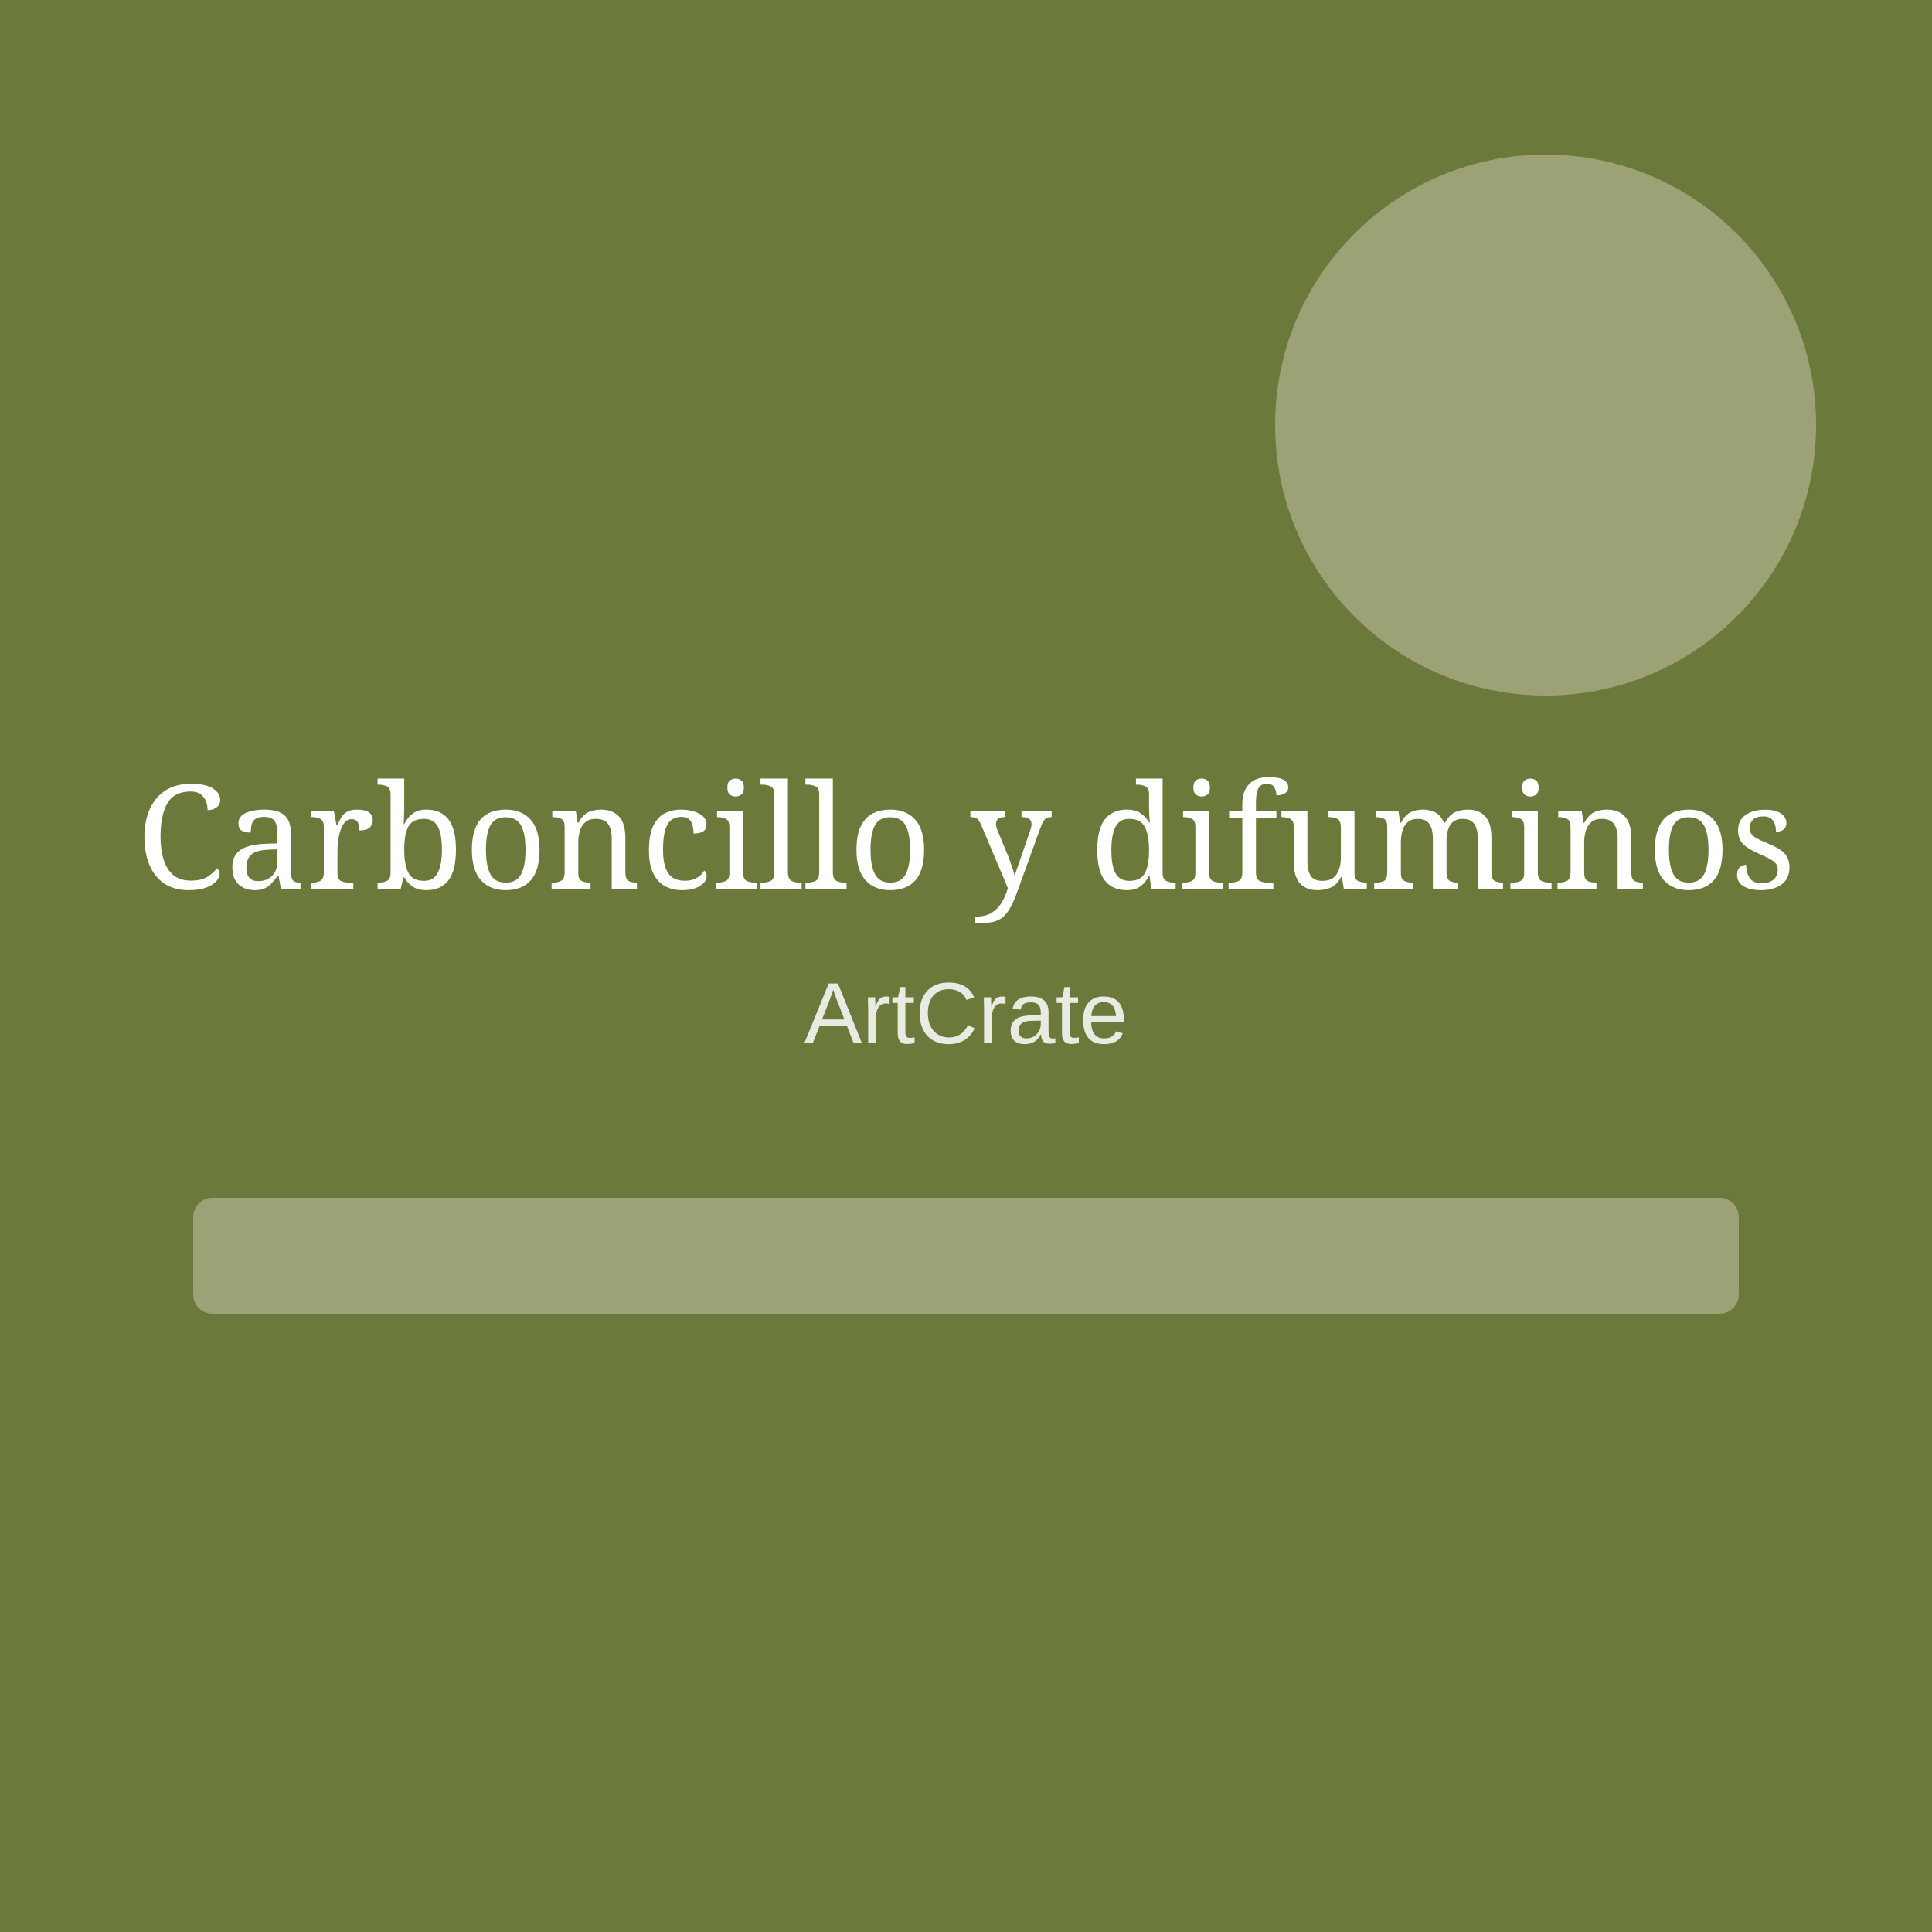
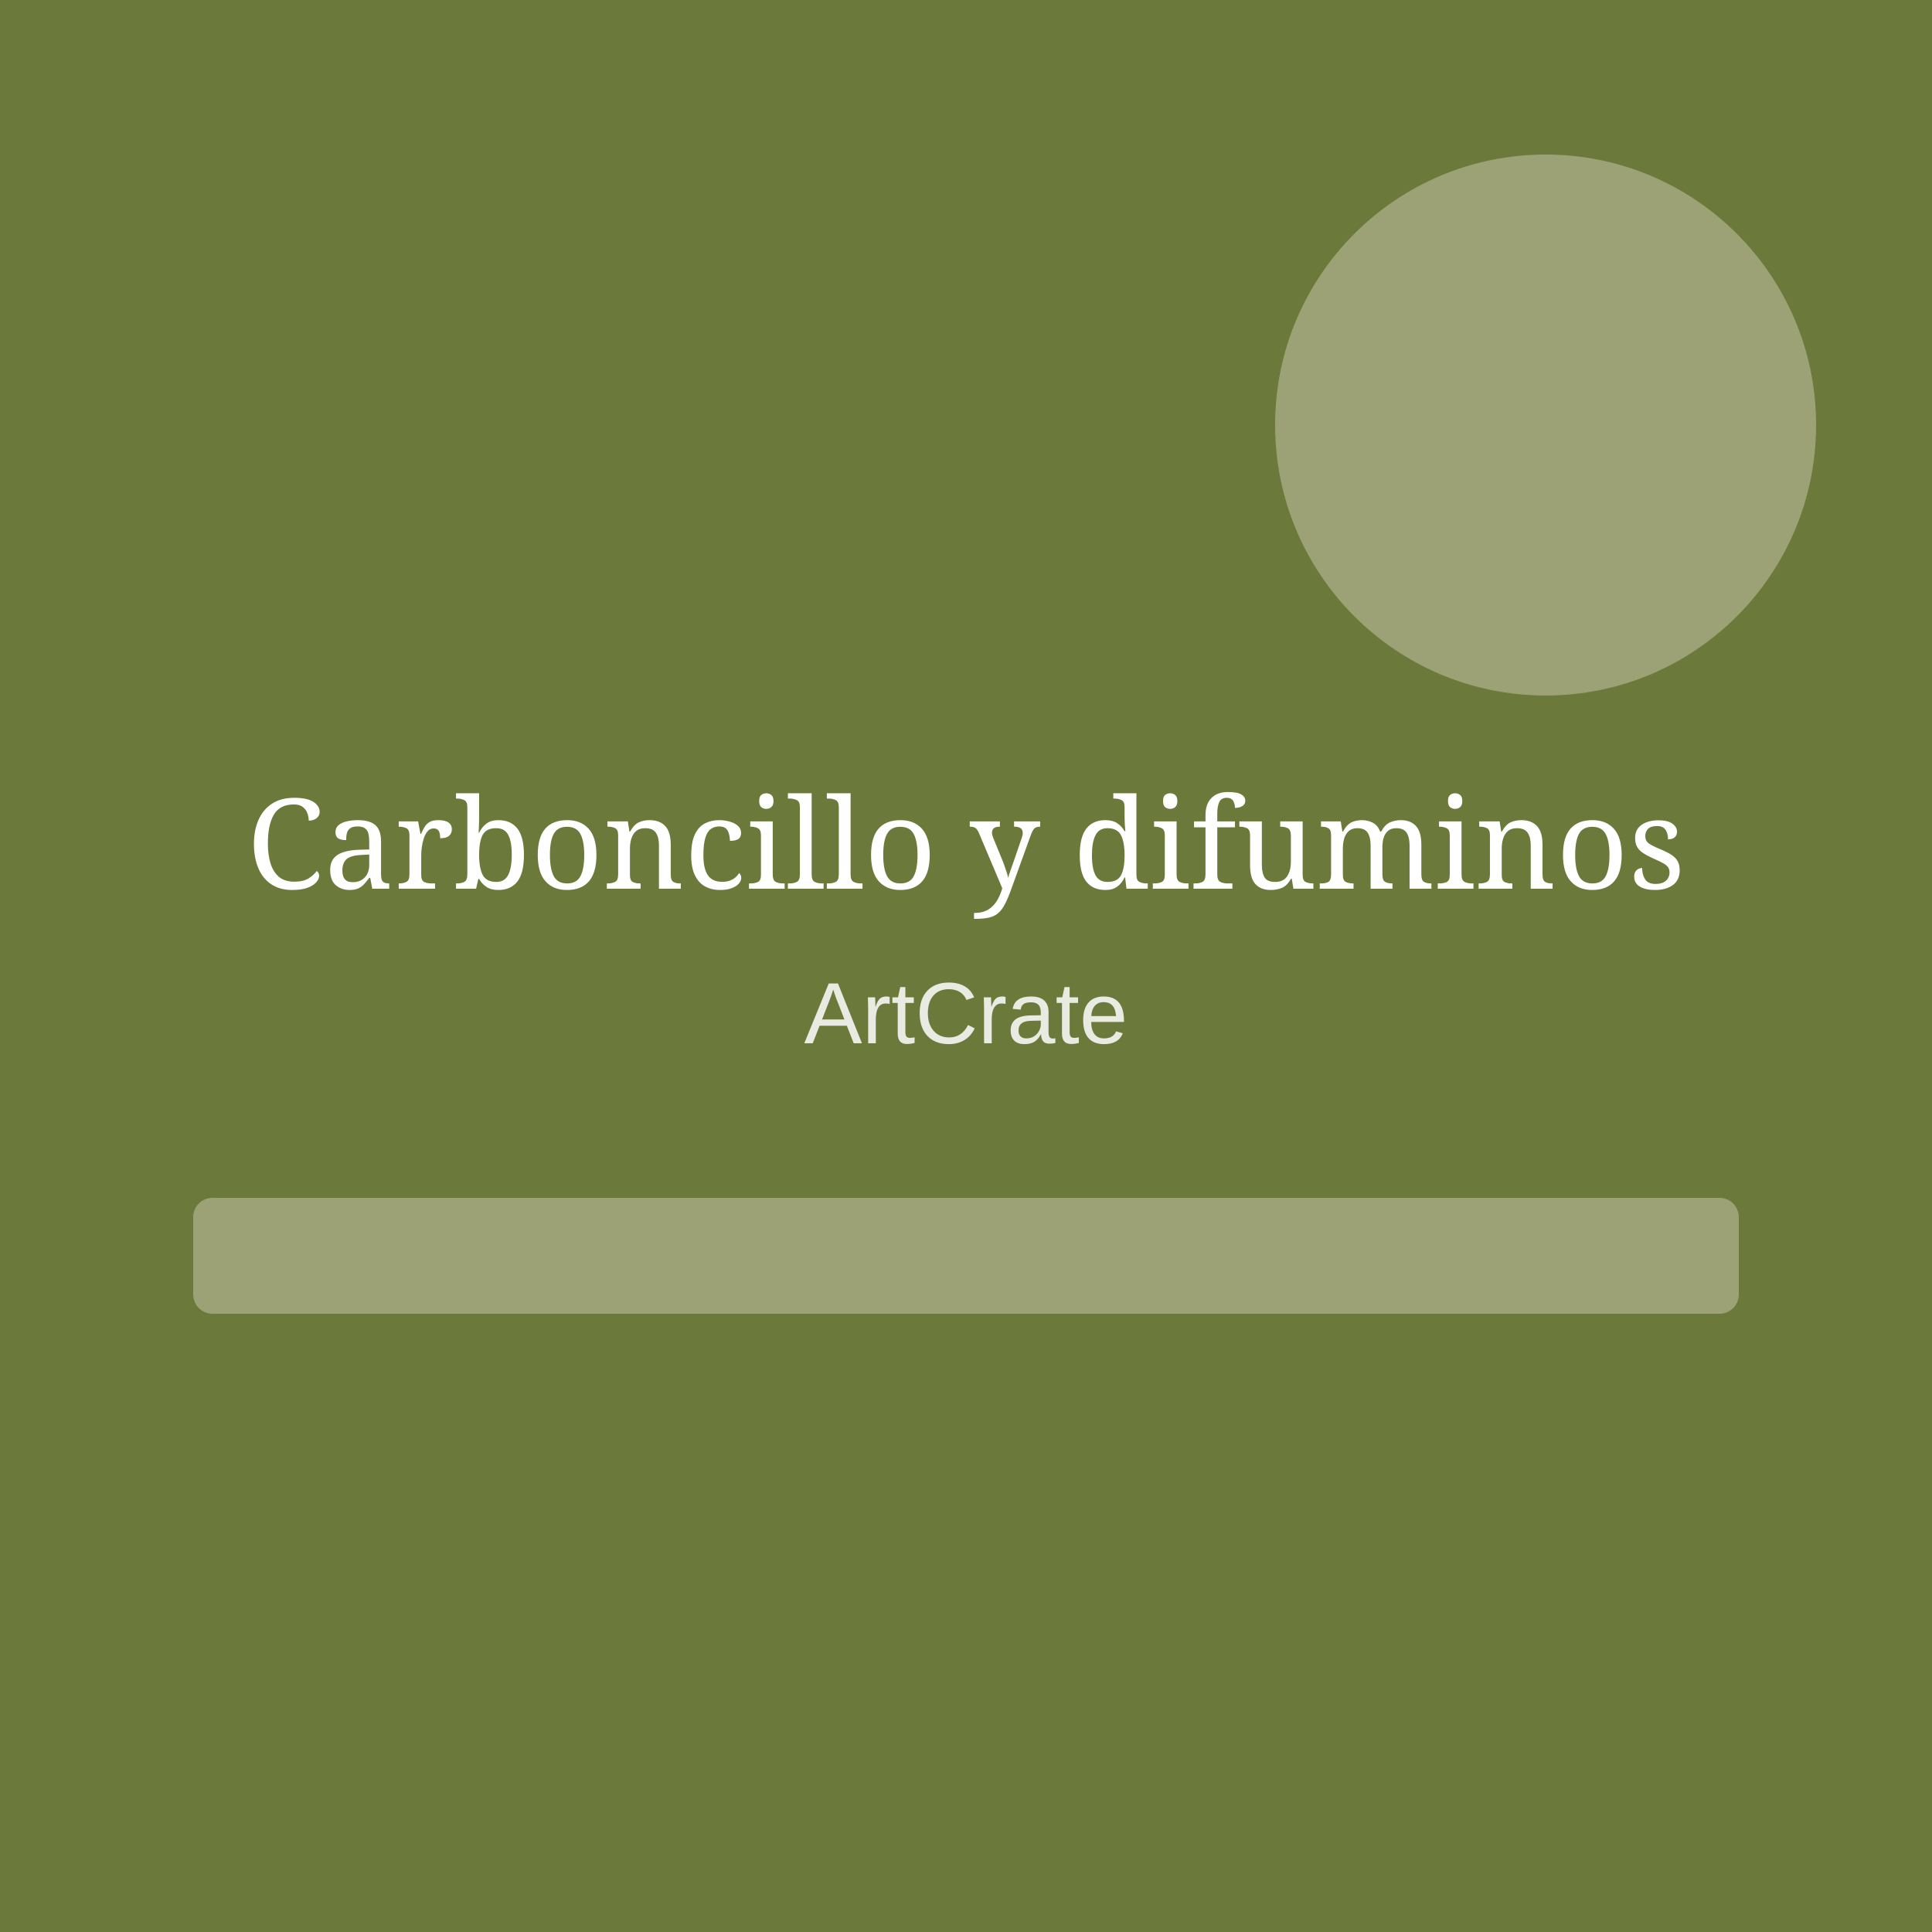
<svg xmlns="http://www.w3.org/2000/svg" width="600" height="600" viewBox="0 0 600 600" role="img" aria-label="Carboncillo y difuminos">
  <rect width="600" height="600" fill="#6B7A3A" />
  <circle cx="480.0" cy="132.0" r="84" fill="#F6EFE4" opacity="0.35" />
  <rect x="60.0" y="372.0" width="480.0" height="36.0" rx="6" fill="#F6EFE4" opacity="0.35" />
-   <text x="50%" y="276.0" text-anchor="middle" font-family="Georgia, serif" font-size="45.0" fill="#FFFFFF">Carboncillo y difuminos</text>
+   <text x="50%" y="276.0" text-anchor="middle" font-family="Georgia, serif" font-size="39.0" fill="#FFFFFF">Carboncillo y difuminos</text>
  <text x="50%" y="324.0" text-anchor="middle" font-family="Arial, sans-serif" font-size="27.0" fill="#FFFFFF" opacity="0.85">ArtCrate</text>
</svg>
